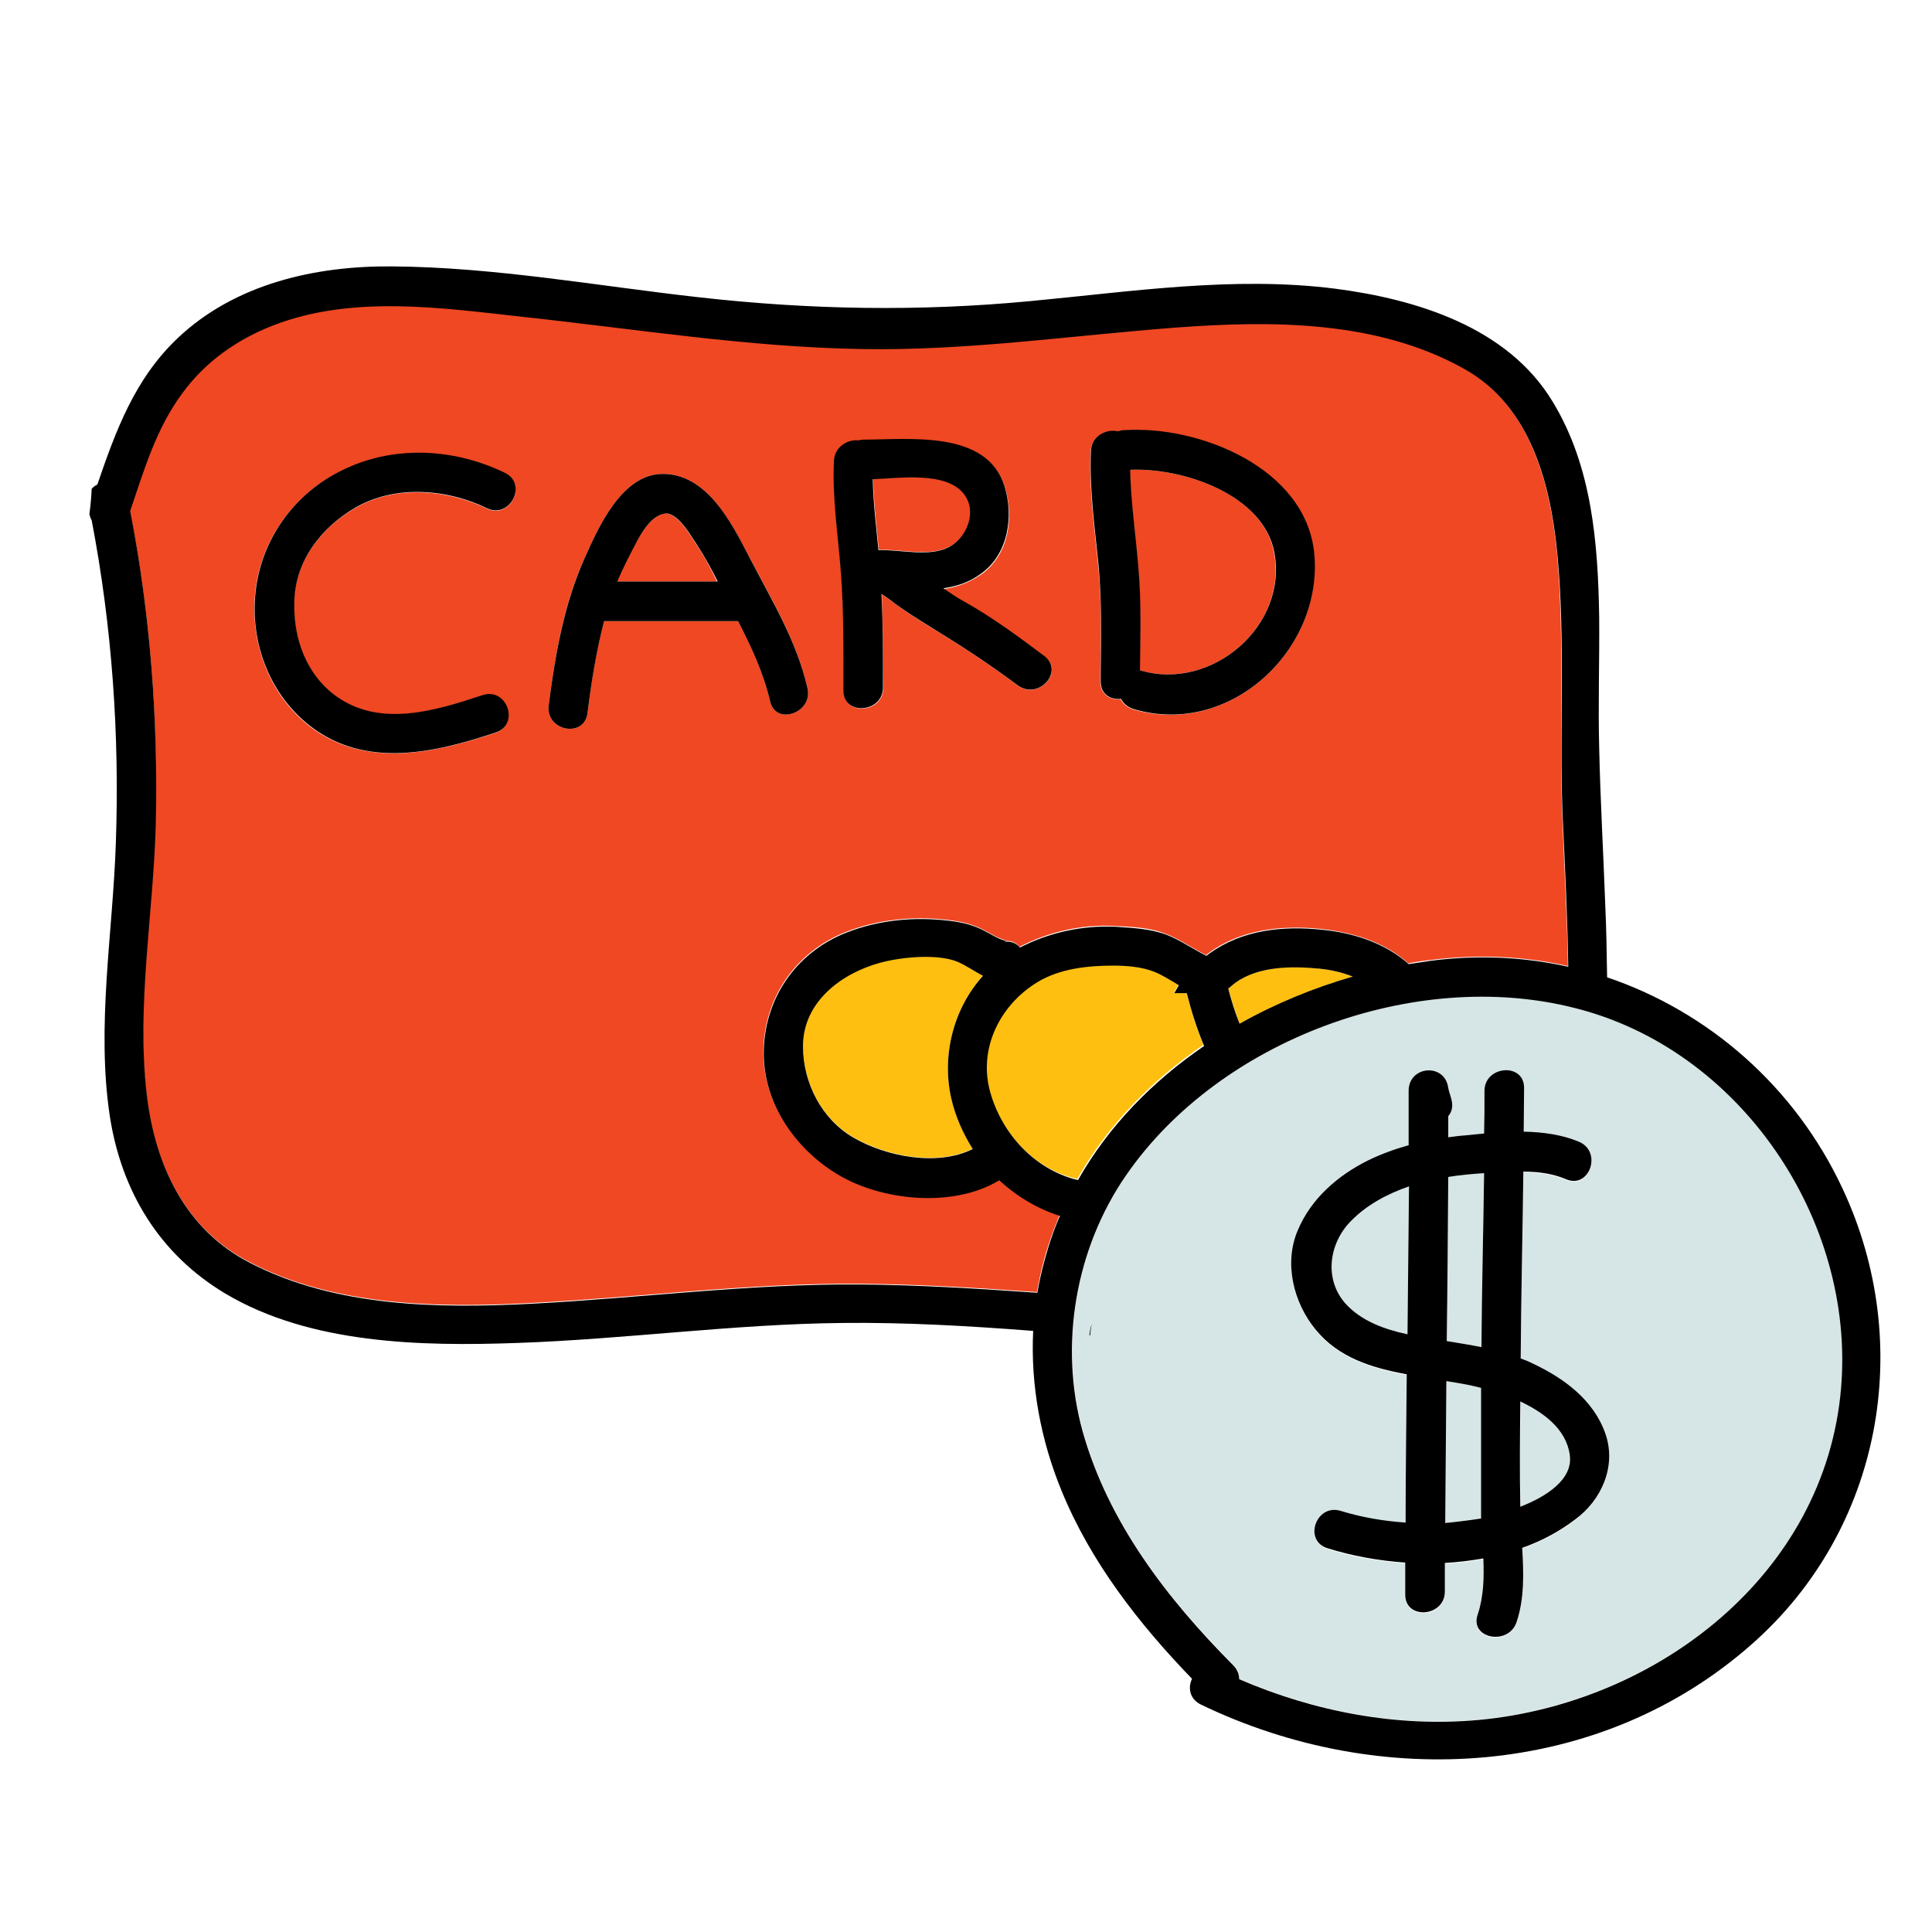
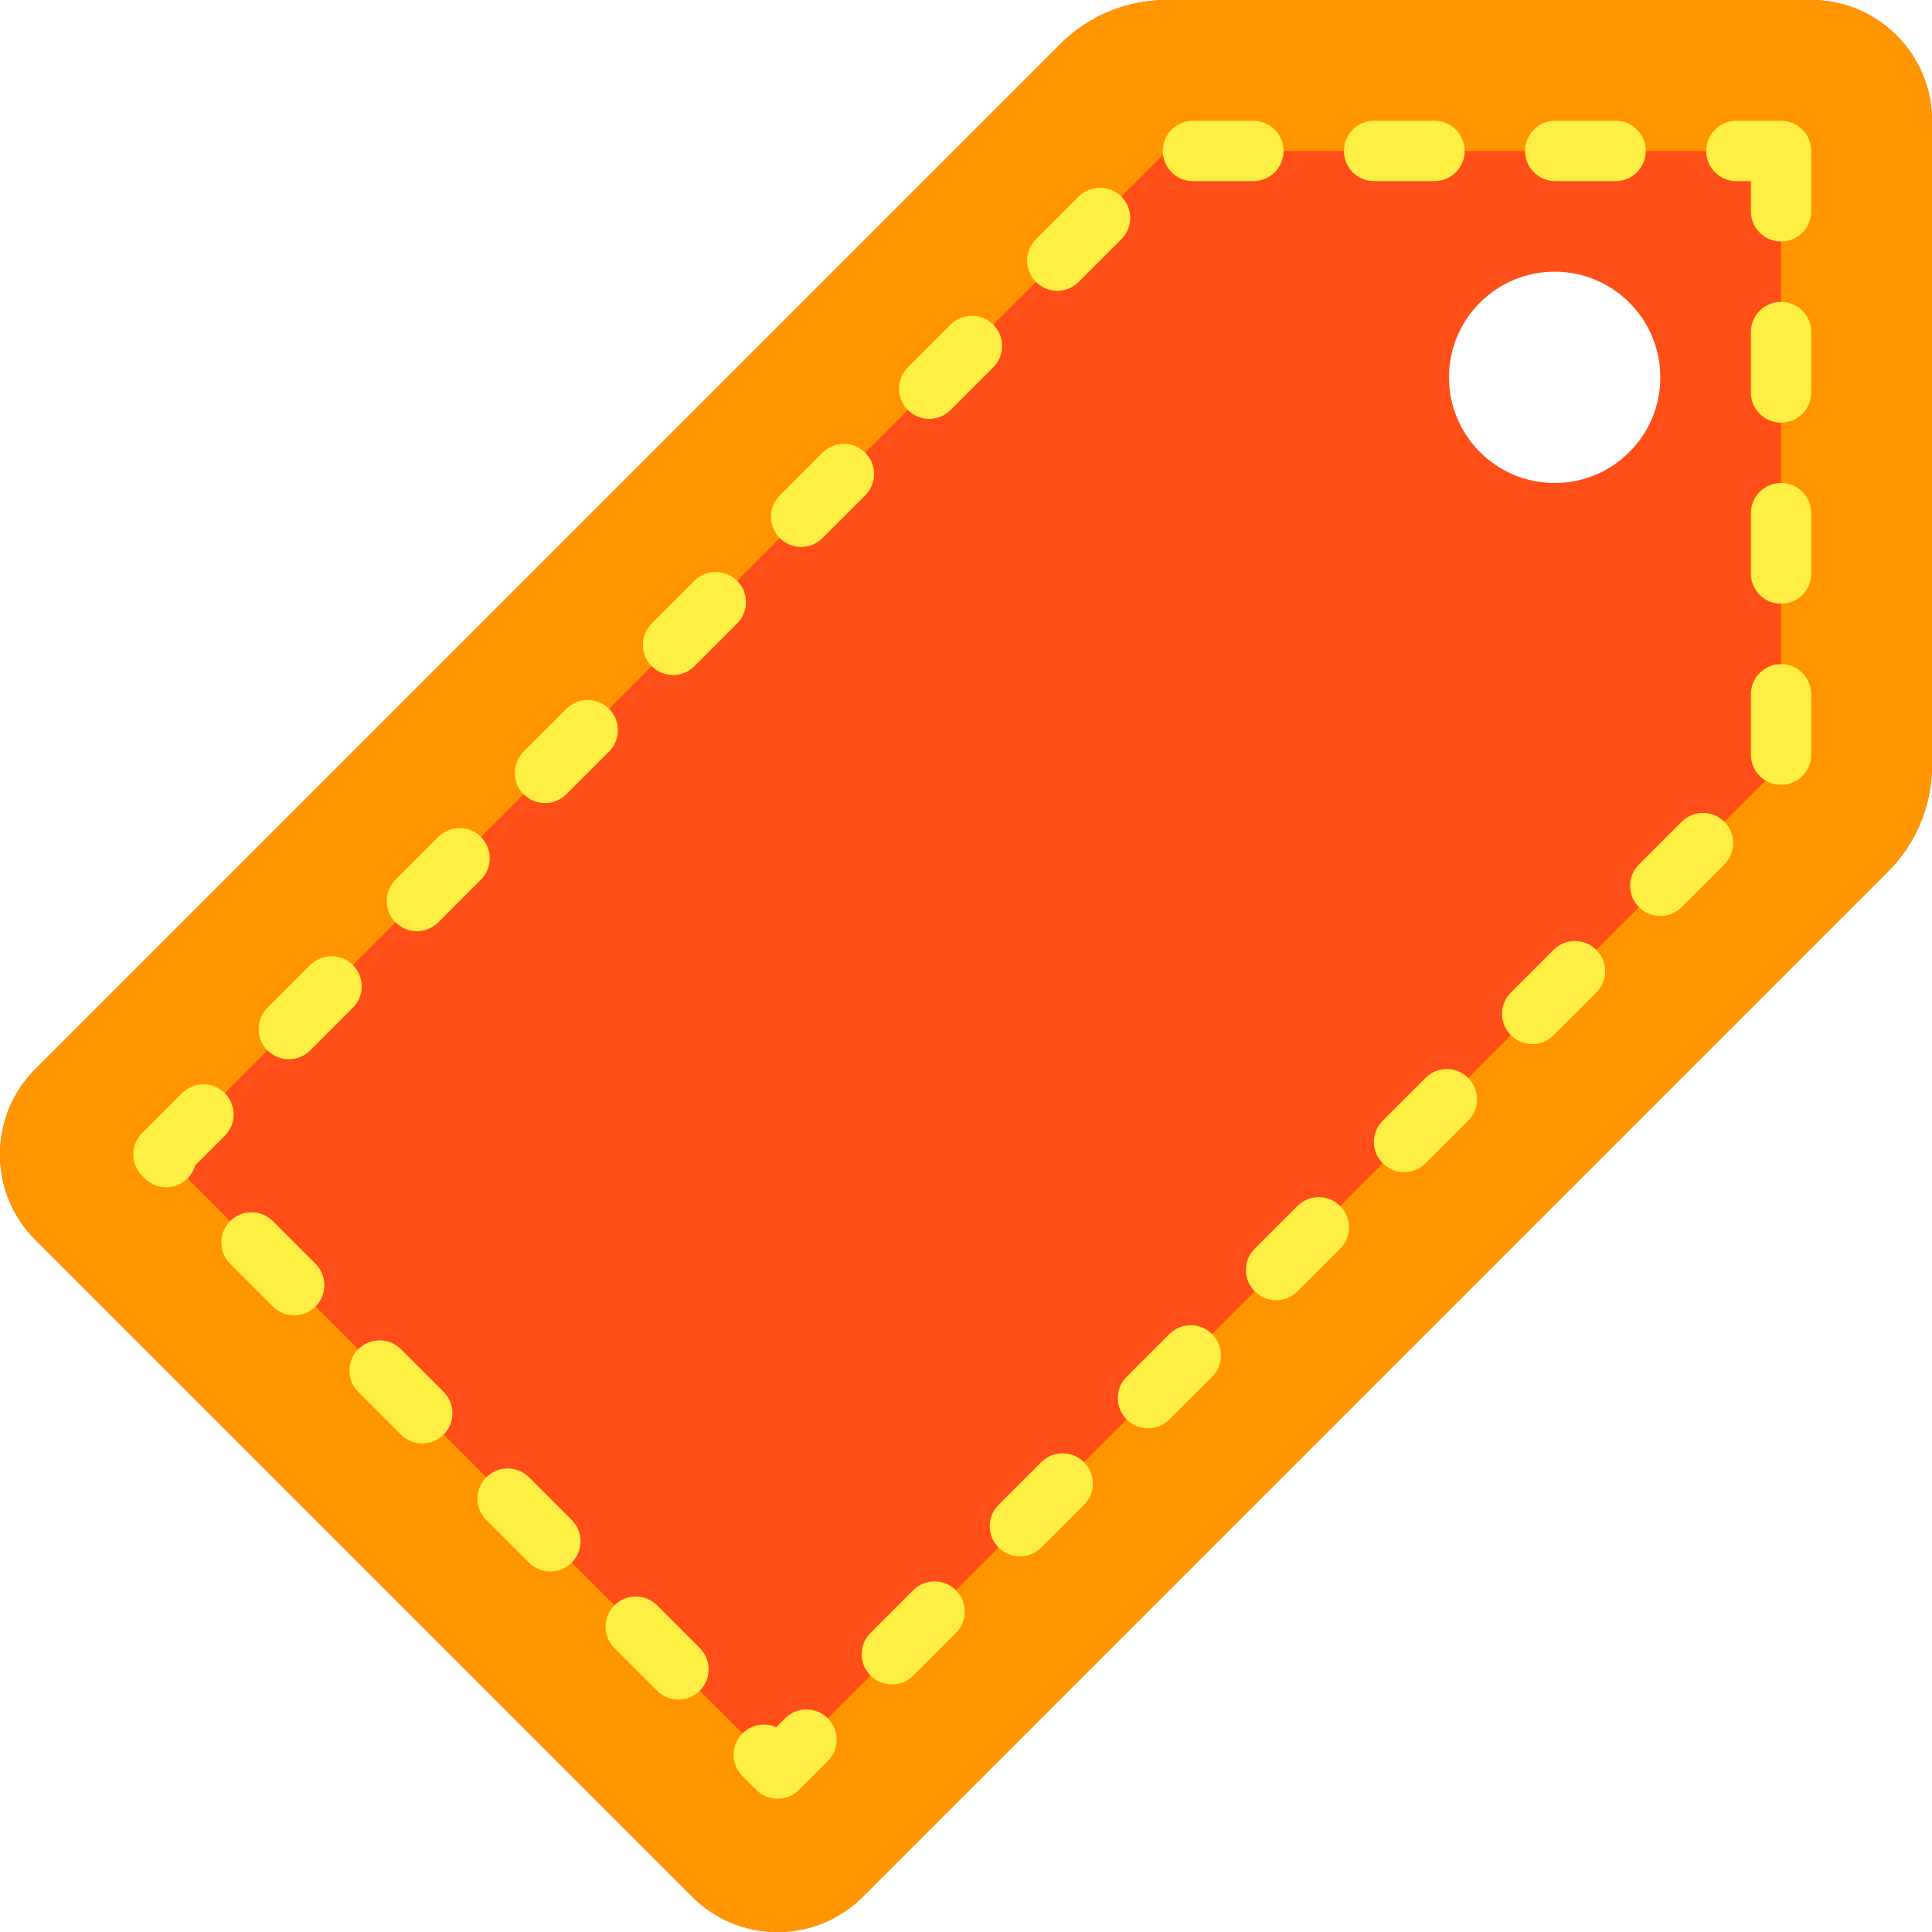
- <svg xmlns="http://www.w3.org/2000/svg" viewBox="0 0 512 512" width="48px" height="48px">
-   <path fill="#EF4823" d="M414,215.7c-0.9-23,0.7-46.3-1.4-69.2c-1.8-18.5-7.1-39-24.6-48.9c-22.8-12.9-50.9-12.9-76.3-11c-27.8,2.1-55.5,6.2-83.5,5.7c-30-0.5-59.7-5.3-89.5-8.5c-21.7-2.4-45.3-5.9-66.3,2.2c-9.5,3.7-18,9.6-24.1,17.9c-7,9.4-10.2,20.4-13.9,31.3c5.4,27.2,7.5,54.9,6.8,82.6c-0.6,23.9-5.2,48.2-2.4,72.1c2.2,18.6,10.1,35.7,27.4,44.6c22.5,11.7,49.8,12.1,74.6,10.8c28.9-1.5,57.7-5.3,86.6-5.1c15.8,0.1,31.6,1.1,47.4,2.2c0.7-4,1.6-8,2.9-12c0.9-2.9,2-5.7,3.1-8.4c0,0-0.1,0-0.1,0c-6-1.9-11.5-5.2-16-9.4c-12.2,7.4-31.4,5.6-43.2-1.8c-10.9-6.8-19.2-18.7-19.2-31.8c0-14.3,8.4-26.7,21.8-32c8.6-3.4,18.1-4.3,27.2-3.2c3.6,0.4,6.5,1.1,9.7,2.8c1.3,0.7,2.5,1.4,3.8,2c0.6,0.3,2.5,0.6,1.1,0.8c2-0.3,3.4,0.4,4.3,1.5c7.8-4,16.5-6,25.3-5.5c4.5,0.2,9.3,0.4,13.5,2.1c3.7,1.4,7,3.8,10.6,5.6c0.3-0.2,0.5-0.4,0.8-0.6c8.6-6.3,19.5-7.4,29.9-6.3c8.3,0.9,16.8,3.5,22.9,9.1c2-0.4,4-0.7,6-0.9c12.4-1.6,24.7-1,36.3,1.6C415.3,242.6,414.5,229.1,414,215.7z M129.1,134.8c-10.6-5.1-24.2-6.3-34.7-0.3c-9.3,5.2-16.4,14.5-16.5,25.5c-0.1,9.4,3.3,18.9,11.1,24.6c11.7,8.4,26.4,3.8,38.8-0.3c6.4-2.1,9.9,7.8,3.5,9.9c-16.1,5.4-34.5,9.6-49.2-1.7c-10.4-8.1-15.5-21.2-14.6-34.2c1.1-14.6,10.1-27.4,23.3-33.7c13.6-6.5,29.5-5.7,42.9,0.8C139.9,128.3,135.2,137.7,129.1,134.8z M204.1,185.9c-1.8-7.7-4.9-14.5-8.5-21.3h-35.5c-2.2,8-3.4,16.2-4.4,24.4c-0.9,6.7-11.1,4.7-10.3-2c1.7-13.2,3.9-26.7,9.5-39c3.6-8.1,9.8-22.2,20.5-22.4c11.8-0.2,18.4,12.9,23.1,21.9c6,11.4,12.6,22.2,15.5,34.9C215.5,188.9,205.6,192.4,204.1,185.9z M269.8,181.7c-6.6-4.9-13.3-9.4-20.3-13.7c-3.6-2.2-7.2-4.4-10.6-6.8c-1.7-1.2-3.4-2.5-5.2-3.7c0.3,7.9,0.3,15.7,0.4,23.6c0,0,0,0,0,0v1.2c0,6.7-10.5,7.6-10.5,0.8V182c0,0,0,0,0,0c0-9.7,0.1-19.5-0.6-29.2c-0.7-10.2-2.4-20.3-1.9-30.5c0.2-3.8,3.6-5.7,6.5-5.4c0.5-0.1,0.9-0.2,1.5-0.2c11.9-0.1,32.5-2.6,37.2,12.3c2.5,8,1.1,18-6.2,23.2c-3.3,2.3-6.6,3.4-10,3.9c1.8,1.3,3.6,2.5,5.5,3.5c7.4,4.1,14.3,9.3,21.2,14.4C282.2,177.9,275.2,185.7,269.8,181.7z M300.3,188c-1.6-0.5-2.7-1.5-3.3-2.7c-2.7,0.3-5.4-1.2-5.4-4.6v-2.5c0-0.2,0-0.4,0-0.6c0.1-9.4,0.4-18.7-0.6-28c-1-10-2.4-19.9-2-29.9c0.2-4.1,4.1-6,7.1-5.3c0.5-0.2,0.9-0.3,1.5-0.3c20-1.4,48.4,10,50.6,32.7C350.7,172.3,325.8,195.5,300.3,188z" />
-   <path fill="#FEBF10" d="M349.6,256.7c-7.3-0.8-16.1-0.7-22.3,3.8c-0.6,0.5-1.2,1-1.8,1.5c0.9,3.1,1.9,6.3,3,9.3c9.5-5.3,19.6-9.5,30-12.5C355.7,257.7,352.7,257,349.6,256.7z" />
-   <path fill="#D6E5E5" d="M358,323.6c-5.7,5.9-7.2,15.4-1.4,21.9c4.2,4.7,10.3,6.8,16.4,8.1c0.1-13.1,0.3-26.1,0.4-39.2C367.6,316.3,362.1,319.2,358,323.6z" />
-   <path fill="#FEBF10" d="M260.5,258.5c-2.4-1.2-4.6-2.8-6.7-3.7c-5.2-2.2-14.8-1.3-20.4,0.2c-10.4,2.8-20.6,10.4-20.6,22.2c0,9.6,4.9,19.3,13.4,24.2c8.6,5,22.2,7.7,31.6,3c-2.7-4.1-4.6-8.6-5.7-13.4C249.5,279.7,252.7,267.2,260.5,258.5z" />
-   <path fill="#EF4823" d="M337.6 146.3c-2.9-15.4-24.2-22.4-38.2-21.8.2 8.7 1.5 17.4 2.2 26.1.8 9.1.5 18.1.4 27.1.1 0 .1 0 .2 0C321 183.2 341.4 166 337.6 146.3zM255.6 130.9c-4.7-6.1-16.9-4.3-24.2-4 .1 6.3.9 12.5 1.5 18.8 5.9-.2 13.8 2 19-1C256.3 142.3 259.1 135.5 255.6 130.9zM184.5 144.2c-1.5-2.2-5.1-8.6-8.4-8.1-3.5.6-6.3 5.3-7.8 8.1-1.7 3.3-3.4 6.5-4.8 9.9h26.5C188.4 150.7 186.6 147.3 184.5 144.2z" />
-   <path fill="#FEBF10" d="M314.4,263.1h-3.3c0.4-0.7,0.8-1.4,1.2-2.1c-2.2-1.3-4.3-2.7-6.6-3.6c-3.3-1.3-7.3-1.6-10.8-1.6c-6.8,0-14.2,0.8-20.1,4.4c-10,6.1-15.8,17.8-12.4,29.4c3.1,10.6,11.5,20,22.5,22.7c0.2,0.1,0.4,0.1,0.6,0.1c8.1-14.3,19.8-26.2,33.4-35.5C317.1,272.6,315.7,267.9,314.4,263.1z" />
-   <path fill="#D6E5E5" d="M417.3,267c-42.2-10.6-94.1,8.4-118.8,44.4c-13.4,19.4-17.8,45-11.5,67.8c6.7,24.2,22.4,44.5,39.9,62c1.1,1.1,1.6,2.4,1.6,3.7c19.9,8.6,41.8,12.9,63.5,10.8c47.2-4.5,91.8-38.5,96-87.9C491.7,323.2,461.1,278,417.3,267z M288.9,354c-0.1,0-0.1,0-0.2,0c0.2-1,0.4-2,0.6-3C289.1,351.9,289,352.9,288.9,354z M417.4,402.9c-4.2,3.2-8.9,5.6-14,7.5c0.4,6.6,0.6,13.4-1.5,19.7c-2.1,6.3-12.5,4.4-10.3-2c1.6-4.8,1.7-9.8,1.5-14.9c-3.3,0.6-6.7,1-10.2,1.2c0,2.5,0,5.1,0,7.6c0,6.7-10.5,7.6-10.5,0.8v-3.8c0-0.1,0-0.1,0-0.2c0-1.5,0-3,0-4.5c-7.2-0.5-14.3-1.8-20.6-3.8c-6.5-2-2.9-11.9,3.5-9.9c5.4,1.7,11.3,2.7,17.2,3.1c0.1-13.1,0.2-26.2,0.3-39.3c-9.3-1.7-18.1-4.4-24.2-11.9c-5.8-7.1-8.3-17.5-4.7-26.2c3.5-8.4,10.6-14.6,18.7-18.6c3.5-1.7,7.1-3,10.7-4c0-4.8,0-9.6,0-14.4c0-6.7,9.6-7.6,10.5-0.8c0.2,1.3,0.8,2.5,1,3.8c0.2,1.6-0.2,2.8-1,3.7c0,1.9,0,3.7,0,5.6c1.5-0.2,2.9-0.4,4.4-0.5c1.7-0.2,3.4-0.3,5.1-0.5c0-3.8,0.1-7.5,0.1-11.3c0-6.7,10.5-7.6,10.5-0.8c0,3.9,0,7.7-0.1,11.6c5.1,0.1,10.1,0.7,14.7,2.7c6.2,2.7,2.7,12.6-3.5,9.9c-3.5-1.5-7.4-1.9-11.3-2c-0.2,16.5-0.6,33-0.7,49.5c1,0.4,2.1,0.8,3.1,1.3c8.3,3.9,16.3,9.7,19.4,18.8C428.4,388.6,424.4,397.6,417.4,402.9z" />
-   <path fill="#D6E5E5" d="M416.1 385.5c-1-6.9-7-11.2-13.1-14.1-.1 9.3-.3 18.6 0 27.9C409.6 396.7 417 392.1 416.1 385.5zM383.8 311.9c-.1 14.5-.2 29-.4 43.5 3.1.5 6.1 1 9.2 1.6.1-15.4.5-30.8.7-46.1C390.1 311.1 387 311.4 383.8 311.9zM392.5 400.8c0-11 0-22.1 0-33.1-3-.7-6.1-1.3-9.2-1.8-.1 12.5-.2 25.1-.3 37.6 3.2-.2 6.4-.6 9.5-1.3C392.5 401.8 392.5 401.3 392.5 400.8z" />
-   <path d="M288.7,353.9c0.1,0,0.1,0,0.2,0c0.1-1,0.2-2,0.4-3C289,351.9,288.8,352.9,288.7,353.9z" />
-   <path d="M488.3,315c-12.6-27-35.5-46.9-62.4-56c-0.1-6.5-0.2-13-0.5-19.4c-0.5-13.8-1.3-27.6-1.6-41.4c-0.3-11.5,0.1-23.1,0-34.6c-0.3-19.6-1.9-40-12.3-57.1c-11.9-19.8-36.1-27.2-57.7-30c-26.9-3.4-54.1,0.8-80.8,3.3c-29.4,2.8-58.3,2.3-87.6-1c-27-3-54.2-8-81.4-8.2c-20.4-0.2-41.7,4.6-56.9,19c-11.4,10.8-16.4,24.5-21.3,38.8c-0.6,0.3-1.1,0.7-1.5,1.1c-0.1,2.2-0.3,4.5-0.6,6.7c0.1,0.6,0.3,1.2,0.6,1.7c5.4,28.2,7.4,56.8,6.4,85.5c-0.8,24-5.2,48.4-1.6,72.4c3.1,20,13.2,36.6,30.6,47c22.5,13.4,51.9,14,77.3,13.1c28.8-1,57.3-5,86.1-5.3c16.9-0.2,33.8,0.8,50.7,2.1c-0.7,14.4,2,28.9,7.5,42.3c7.7,18.9,20.5,35.3,34.6,49.9c-1.1,2.3-0.7,5.3,2.3,6.8c47.4,22.9,105.9,19.7,146.3-16.2C498.7,405.2,507.6,356.2,488.3,315z M277.8,330.6c-1.2,3.9-2.2,7.9-2.9,12c-15.8-1.1-31.5-2.1-47.4-2.2c-29-0.2-57.7,3.6-86.6,5.1c-24.8,1.3-52,0.9-74.6-10.8c-17.3-8.9-25.2-26-27.4-44.6c-2.8-23.8,1.8-48.2,2.4-72.1c0.6-27.8-1.5-55.4-6.8-82.6c3.7-10.9,6.9-21.9,13.9-31.3c6.1-8.3,14.5-14.2,24.1-17.9c21-8.1,44.6-4.6,66.3-2.2c29.8,3.2,59.5,8,89.5,8.5c28,0.5,55.6-3.6,83.5-5.7c25.4-1.9,53.4-1.9,76.3,11c17.5,9.8,22.8,30.3,24.6,48.9c2.2,22.9,0.5,46.2,1.4,69.2c0.6,13.4,1.3,26.9,1.5,40.3c-11.7-2.6-23.9-3.2-36.3-1.6c-2,0.3-4,0.6-6,0.9c-6.2-5.6-14.7-8.3-22.9-9.1c-10.4-1.1-21.2,0-29.9,6.3c-0.3,0.2-0.5,0.4-0.8,0.6c-3.6-1.8-6.8-4.1-10.6-5.6c-4.3-1.6-9-1.8-13.5-2.1c-8.8-0.4-17.5,1.5-25.3,5.5c-0.9-1.1-2.4-1.8-4.3-1.5c1.4-0.2-0.5-0.5-1.1-0.8c-1.3-0.6-2.5-1.3-3.8-2c-3.2-1.7-6.1-2.4-9.7-2.8c-9.2-1.1-18.6-0.2-27.2,3.2c-13.4,5.3-21.8,17.7-21.8,32c0,13.2,8.3,25.1,19.2,31.8c11.8,7.3,31,9.2,43.2,1.8c4.6,4.2,10,7.5,16,9.4c0,0,0.1,0,0.1,0C279.7,324.9,278.7,327.7,277.8,330.6z M358.5,258.8c-10.4,3-20.6,7.2-30,12.5c-1.2-3-2.2-6.2-3-9.3c0.6-0.5,1.2-1,1.8-1.5c6.2-4.5,15-4.5,22.3-3.8C352.7,257,355.7,257.7,358.5,258.8z M252.1,291.1c1.1,4.8,3.1,9.3,5.7,13.4c-9.4,4.7-23,2-31.6-3c-8.5-4.9-13.4-14.6-13.4-24.2c0-11.8,10.2-19.4,20.6-22.2c5.6-1.5,15.1-2.4,20.4-0.2c2.1,0.9,4.4,2.5,6.7,3.7C252.7,267.2,249.5,279.7,252.1,291.1z M262.5,289.7c-3.4-11.6,2.4-23.3,12.4-29.4c5.9-3.6,13.3-4.4,20.1-4.4c3.5,0,7.5,0.3,10.8,1.6c2.3,0.9,4.4,2.3,6.6,3.6c-0.4,0.7-0.8,1.4-1.2,2.1h3.3c1.2,4.7,2.7,9.5,4.6,14c-13.6,9.3-25.3,21.2-33.4,35.5c-0.2,0-0.4-0.1-0.6-0.1C274,309.7,265.6,300.4,262.5,289.7z M487.9,367.9c-4.2,49.4-48.8,83.5-96,87.9c-21.7,2-43.6-2.2-63.5-10.8c0-1.3-0.5-2.6-1.6-3.7c-17.5-17.6-33.1-37.8-39.9-62c-6.3-22.8-1.9-48.4,11.5-67.8c24.8-36,76.6-55.1,118.8-44.4C461.1,278,491.7,323.2,487.9,367.9z" />
-   <path d="M94.4 134.4c10.6-6 24.2-4.8 34.7.3 6.1 2.9 10.8-6.5 4.7-9.4-13.4-6.5-29.3-7.4-42.9-.8-13.2 6.3-22.2 19.1-23.3 33.7-1 13 4.2 26.1 14.6 34.2 14.7 11.4 33.1 7.1 49.2 1.7 6.4-2.1 3-12-3.5-9.9-12.4 4.1-27.1 8.7-38.8.3-7.9-5.7-11.3-15.2-11.1-24.6C78 148.9 85.1 139.7 94.4 134.4zM214 182.4c-2.9-12.7-9.6-23.5-15.5-34.9-4.7-9.1-11.3-22.1-23.1-21.9-10.7.2-16.9 14.3-20.5 22.4-5.5 12.3-7.8 25.7-9.5 39-.8 6.7 9.4 8.7 10.3 2 1-8.2 2.3-16.4 4.4-24.4h35.5c3.5 6.8 6.7 13.6 8.5 21.3C205.6 192.4 215.5 188.9 214 182.4zM163.6 154.1c1.4-3.4 3.1-6.6 4.8-9.9 1.5-2.9 4.2-7.6 7.8-8.1 3.3-.5 6.9 5.9 8.4 8.1 2.1 3.2 3.9 6.5 5.6 9.9H163.6zM276.7 173.8c-6.8-5.1-13.7-10.2-21.2-14.4-1.9-1-3.7-2.3-5.5-3.5 3.4-.5 6.8-1.5 10-3.9 7.2-5.1 8.7-15.2 6.2-23.2-4.7-14.9-25.3-12.3-37.2-12.3-.6 0-1 .1-1.5.2-2.9-.3-6.3 1.7-6.5 5.4-.5 10.2 1.2 20.4 1.9 30.5.7 9.7.6 19.5.6 29.2 0 0 0 0 0 0v1.2c0 6.8 10.5 5.9 10.5-.8v-1.2c0 0 0 0 0 0 0-7.9 0-15.8-.4-23.6 1.8 1.1 3.4 2.5 5.2 3.7 3.4 2.4 7.1 4.6 10.6 6.8 7 4.3 13.7 8.8 20.3 13.7C275.2 185.7 282.2 177.9 276.7 173.8zM232.8 145.8c-.6-6.3-1.4-12.5-1.5-18.8 7.4-.3 19.6-2.1 24.2 4 3.5 4.6.7 11.3-3.7 13.8C246.6 147.8 238.8 145.6 232.8 145.8zM348.3 146.7c-2.2-22.7-30.6-34.1-50.6-32.7-.6 0-1 .2-1.5.3-3-.7-7 1.2-7.1 5.3-.4 10 1 20 2 29.9.9 9.4.7 18.7.6 28 0 .2 0 .4 0 .6v2.5c0 3.5 2.7 4.9 5.4 4.6.6 1.2 1.7 2.2 3.3 2.7C325.8 195.5 350.7 172.3 348.3 146.7zM302.3 177.7c-.1 0-.1 0-.2 0 .1-9.1.4-18.1-.4-27.1-.7-8.7-2-17.4-2.2-26.1 14-.6 35.2 6.5 38.2 21.8C341.4 166 321 183.2 302.3 177.7zM425.5 380.1c-3.1-9.1-11.1-14.9-19.4-18.8-1-.5-2-.9-3.1-1.3.1-16.5.5-33 .7-49.5 3.9 0 7.8.5 11.3 2 6.2 2.7 9.7-7.2 3.5-9.9-4.5-1.9-9.6-2.6-14.7-2.7 0-3.9.1-7.7.1-11.6 0-6.8-10.5-5.9-10.5.8 0 3.8 0 7.5-.1 11.3-1.8.2-3.5.3-5.1.5-1.5.1-2.9.3-4.4.5 0-1.9 0-3.7 0-5.6.8-.9 1.2-2.1 1-3.7-.2-1.3-.8-2.6-1-3.8-.9-6.7-10.5-5.9-10.5.8 0 4.8 0 9.6 0 14.4-3.6 1-7.2 2.3-10.7 4-8.1 4-15.2 10.2-18.7 18.6-3.7 8.7-1.1 19.1 4.7 26.2 6.1 7.5 14.9 10.2 24.2 11.9-.1 13.1-.3 26.2-.3 39.3-5.9-.4-11.7-1.4-17.2-3.1-6.5-2-10 7.9-3.5 9.9 6.4 2 13.4 3.3 20.6 3.8 0 1.5 0 3 0 4.5 0 .1 0 .1 0 .2v3.8c0 6.8 10.5 5.9 10.5-.8 0-2.5 0-5.1 0-7.6 3.4-.2 6.8-.6 10.2-1.2.2 5.1.1 10.1-1.5 14.9-2.2 6.4 8.2 8.3 10.3 2 2.1-6.2 1.9-13 1.5-19.7 5.1-1.8 9.8-4.3 14-7.5C424.4 397.6 428.4 388.6 425.5 380.1zM373 353.6c-6.1-1.3-12.2-3.5-16.4-8.1-5.8-6.5-4.4-16 1.4-21.9 4.2-4.3 9.6-7.2 15.4-9.2C373.3 327.5 373.1 340.5 373 353.6zM383 403.6c.1-12.5.2-25.1.3-37.6 3.1.5 6.2 1 9.2 1.8 0 11 0 22.1 0 33.1 0 .5 0 1 0 1.5C389.4 402.9 386.2 403.3 383 403.6zM392.6 357c-3-.6-6.1-1.1-9.2-1.6.2-14.5.3-29 .4-43.5 3.1-.5 6.3-.8 9.5-1C393.1 326.3 392.7 341.6 392.6 357zM402.9 399.3c-.2-9.3-.1-18.6 0-27.9 6.1 2.9 12.1 7.2 13.1 14.1C417 392.1 409.6 396.7 402.9 399.3z" />
+ <svg xmlns="http://www.w3.org/2000/svg" version="1.1" id="Capa_1" x="0px" y="0px" viewBox="0 0 512 512" style="enable-background:new 0 0 512 512;" xml:space="preserve">
+   <g>
+     <g>
+       <path style="fill:#FF4F19;" d="M480,0H309.258c-10.688,0-20.734,4.16-28.289,11.715L9.375,283.313    C3.328,289.355,0,297.395,0,305.941s3.328,16.582,9.375,22.625L183.43,502.625c6.047,6.047,14.078,9.375,22.633,9.375    c8.547,0,16.578-3.328,22.625-9.375l271.594-271.598c7.555-7.555,11.719-17.602,11.719-28.281V32C512,14.355,497.648,0,480,0z     M412,128c-15.464,0-28-12.536-28-28c0-15.464,12.536-28,28-28s28,12.536,28,28C440,115.464,427.464,128,412,128z" />
+     </g>
+     <g>
+       <path style="fill:#FF9500;" d="M480,0H309.258c-10.688,0-20.734,4.16-28.289,11.715L9.375,283.313    C3.328,289.355,0,297.395,0,305.941s3.328,16.582,9.375,22.625L183.43,502.625c6.047,6.047,14.078,9.375,22.633,9.375    c8.547,0,16.578-3.328,22.625-9.375l271.594-271.598c7.555-7.555,11.719-17.602,11.719-28.281V32C512,14.355,497.648,0,480,0z     M472,202.745L206.059,468.687L43.314,305.941L309.255,40H472V202.745z" />
+     </g>
+     <g>
+       <g>
+         <path style="fill:#FFEE43;" d="M206.063,476.688c-2.047,0-4.094-0.781-5.656-2.344l-3.648-3.648     c-3.125-3.125-3.125-8.188,0-11.313c2.414-2.414,5.992-2.969,8.938-1.641l2.375-2.375c3.125-3.125,8.188-3.125,11.313,0     s3.125,8.188,0,11.313l-7.664,7.664C210.156,475.906,208.109,476.688,206.063,476.688z M179.789,450.414     c-2.047,0-4.094-0.781-5.656-2.344l-11.313-11.316c-3.125-3.125-3.125-8.191,0-11.313c3.125-3.125,8.188-3.125,11.313,0     l11.313,11.316c3.125,3.125,3.125,8.191,0,11.313C183.883,449.633,181.836,450.414,179.789,450.414z M236.359,446.395     c-2.047,0-4.094-0.781-5.656-2.344c-3.125-3.125-3.125-8.188,0-11.313l11.313-11.313c3.125-3.125,8.188-3.125,11.313,0     s3.125,8.188,0,11.313l-11.313,11.313C240.453,445.613,238.406,446.395,236.359,446.395z M145.844,416.473     c-2.047,0-4.094-0.781-5.656-2.344l-11.313-11.313c-3.125-3.125-3.125-8.188,0-11.313s8.188-3.125,11.313,0l11.312,11.313     c3.125,3.125,3.125,8.188,0,11.313C149.938,415.691,147.891,416.473,145.844,416.473z M270.297,412.453     c-2.047,0-4.094-0.781-5.656-2.344c-3.125-3.125-3.125-8.188,0-11.313l11.313-11.313c3.125-3.125,8.188-3.125,11.313,0     s3.125,8.188,0,11.313l-11.313,11.313C274.391,411.672,272.344,412.453,270.297,412.453z M111.906,382.531     c-2.047,0-4.094-0.781-5.656-2.344l-11.313-11.313c-3.125-3.125-3.125-8.188,0-11.313s8.188-3.125,11.313,0l11.313,11.313     c3.125,3.125,3.125,8.188,0,11.313C116,381.75,113.953,382.531,111.906,382.531z M304.234,378.512     c-2.047,0-4.094-0.781-5.656-2.344c-3.125-3.125-3.125-8.191,0-11.316l11.32-11.313c3.125-3.117,8.188-3.121,11.313,0.004     s3.125,8.191,0,11.316l-11.32,11.313C308.328,377.73,306.281,378.512,304.234,378.512z M77.961,348.59     c-2.047,0-4.094-0.781-5.656-2.344l-11.313-11.313c-3.125-3.125-3.125-8.188,0-11.313s8.188-3.125,11.313,0l11.313,11.313     c3.125,3.125,3.125,8.188,0,11.313C82.055,347.809,80.008,348.59,77.961,348.59z M338.18,344.57     c-2.047,0-4.094-0.781-5.656-2.344c-3.125-3.125-3.125-8.188,0-11.313l11.313-11.313c3.125-3.125,8.188-3.125,11.313,0     s3.125,8.188,0,11.313l-11.313,11.313C342.273,343.789,340.227,344.57,338.18,344.57z M44.023,314.648     c-2.039,0-4.078-0.773-5.641-2.328l-0.711-0.707c-1.508-1.5-2.359-3.535-2.359-5.66s0.836-4.164,2.344-5.668l10.602-10.605     c3.125-3.125,8.188-3.125,11.313,0c3.125,3.121,3.125,8.188,0,11.313l-7.852,7.859c-0.359,1.258-1.031,2.445-2.023,3.438     C48.133,313.863,46.078,314.648,44.023,314.648z M372.117,310.629c-2.047,0-4.094-0.781-5.656-2.344     c-3.125-3.125-3.125-8.188,0-11.313l11.313-11.313c3.125-3.125,8.188-3.125,11.313,0s3.125,8.188,0,11.313l-11.313,11.313     C376.211,309.848,374.164,310.629,372.117,310.629z M76.547,280.707c-2.047,0-4.094-0.781-5.656-2.344     c-3.125-3.125-3.125-8.188,0-11.313l11.313-11.313c3.125-3.125,8.188-3.125,11.313,0s3.125,8.188,0,11.313l-11.313,11.313     C80.641,279.926,78.594,280.707,76.547,280.707z M406.063,276.688c-2.047,0-4.094-0.781-5.656-2.344     c-3.125-3.125-3.125-8.188,0-11.313l11.313-11.313c3.125-3.125,8.188-3.125,11.313,0s3.125,8.188,0,11.313l-11.313,11.313     C410.156,275.906,408.109,276.688,406.063,276.688z M110.484,246.77c-2.047,0-4.094-0.781-5.656-2.344     c-3.125-3.121-3.125-8.188,0-11.313l11.313-11.316c3.125-3.125,8.188-3.125,11.313,0c3.125,3.121,3.125,8.188,0,11.313     l-11.313,11.316C114.578,245.988,112.531,246.77,110.484,246.77z M440,242.746c-2.047,0-4.094-0.781-5.656-2.344     c-3.125-3.125-3.125-8.188,0-11.313l11.313-11.313c3.125-3.125,8.188-3.125,11.313,0s3.125,8.188,0,11.313l-11.313,11.313     C444.094,241.965,442.047,242.746,440,242.746z M144.43,212.828c-2.047,0-4.094-0.781-5.656-2.344     c-3.125-3.121-3.125-8.188,0-11.313l11.313-11.316c3.125-3.125,8.188-3.125,11.313,0c3.125,3.121,3.125,8.188,0,11.313     l-11.313,11.316C148.523,212.047,146.477,212.828,144.43,212.828z M472,208c-4.422,0-8-3.582-8-8v-16c0-4.418,3.578-8,8-8     s8,3.582,8,8v16C480,204.418,476.422,208,472,208z M178.367,178.887c-2.047,0-4.094-0.781-5.656-2.344     c-3.125-3.125-3.125-8.188,0-11.313l11.313-11.313c3.125-3.125,8.188-3.125,11.313,0s3.125,8.188,0,11.313l-11.313,11.313     C182.461,178.105,180.414,178.887,178.367,178.887z M472,160c-4.422,0-8-3.582-8-8v-16c0-4.418,3.578-8,8-8s8,3.582,8,8v16     C480,156.418,476.422,160,472,160z M212.313,144.945c-2.047,0-4.094-0.781-5.656-2.344c-3.125-3.125-3.125-8.188,0-11.313     l11.313-11.313c3.125-3.125,8.188-3.125,11.313,0s3.125,8.188,0,11.313l-11.313,11.313     C216.406,144.164,214.359,144.945,212.313,144.945z M472,112c-4.422,0-8-3.582-8-8V88c0-4.418,3.578-8,8-8s8,3.582,8,8v16     C480,108.418,476.422,112,472,112z M246.25,111.004c-2.047,0-4.094-0.781-5.656-2.344c-3.125-3.125-3.125-8.188,0-11.313     l11.313-11.313c3.125-3.125,8.188-3.125,11.313,0s3.125,8.188,0,11.313l-11.313,11.313     C250.344,110.223,248.297,111.004,246.25,111.004z M280.195,77.063c-2.047,0-4.094-0.781-5.656-2.344     c-3.125-3.125-3.125-8.188,0-11.313l11.313-11.313c3.125-3.125,8.188-3.125,11.313,0s3.125,8.188,0,11.313l-11.313,11.313     C284.289,76.281,282.242,77.063,280.195,77.063z M472,64c-4.422,0-8-3.582-8-8v-8h-3.844c-4.422,0-8-3.582-8-8s3.578-8,8-8H472     c4.422,0,8,3.582,8,8v16C480,60.418,476.422,64,472,64z M428.156,48h-16c-4.422,0-8-3.582-8-8s3.578-8,8-8h16     c4.422,0,8,3.582,8,8S432.578,48,428.156,48z M380.156,48h-16c-4.422,0-8-3.582-8-8s3.578-8,8-8h16c4.422,0,8,3.582,8,8     S384.578,48,380.156,48z M332.156,48h-16c-4.422,0-8-3.582-8-8s3.578-8,8-8h16c4.422,0,8,3.582,8,8S336.578,48,332.156,48z" />
+       </g>
+     </g>
+   </g>
+   <g>
+ </g>
+   <g>
+ </g>
+   <g>
+ </g>
+   <g>
+ </g>
+   <g>
+ </g>
+   <g>
+ </g>
+   <g>
+ </g>
+   <g>
+ </g>
+   <g>
+ </g>
+   <g>
+ </g>
+   <g>
+ </g>
+   <g>
+ </g>
+   <g>
+ </g>
+   <g>
+ </g>
+   <g>
+ </g>
</svg>
